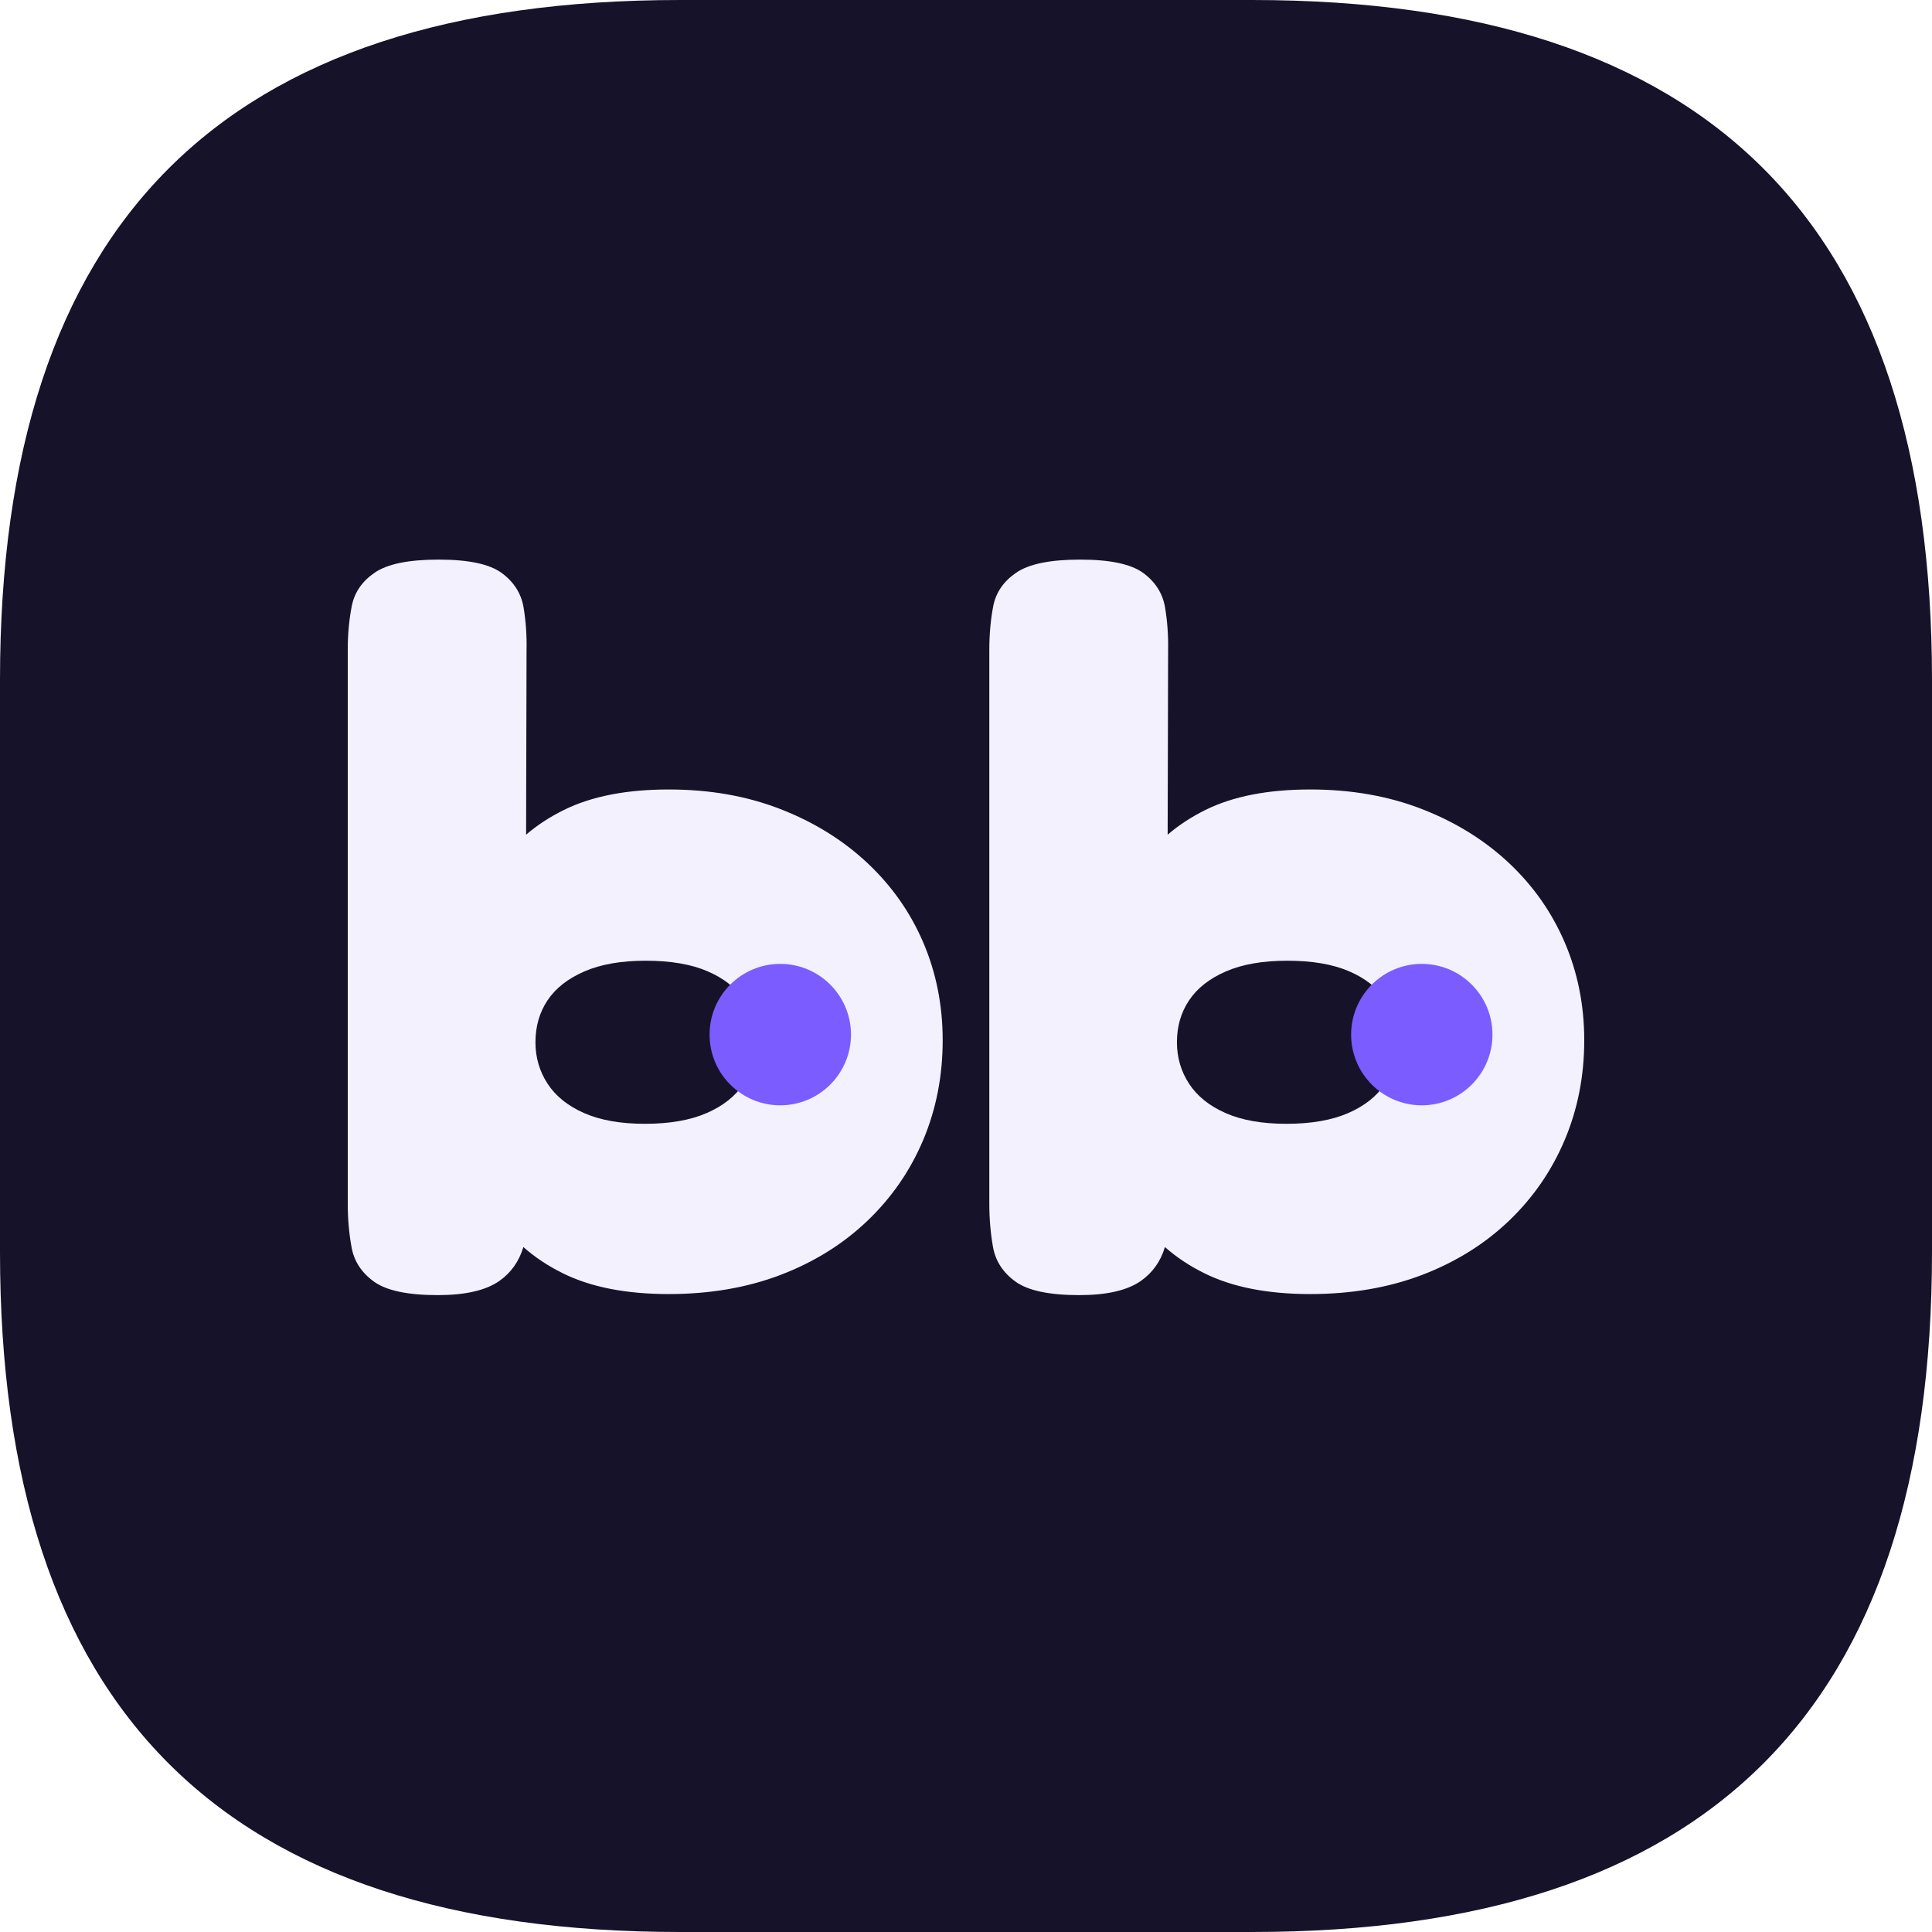
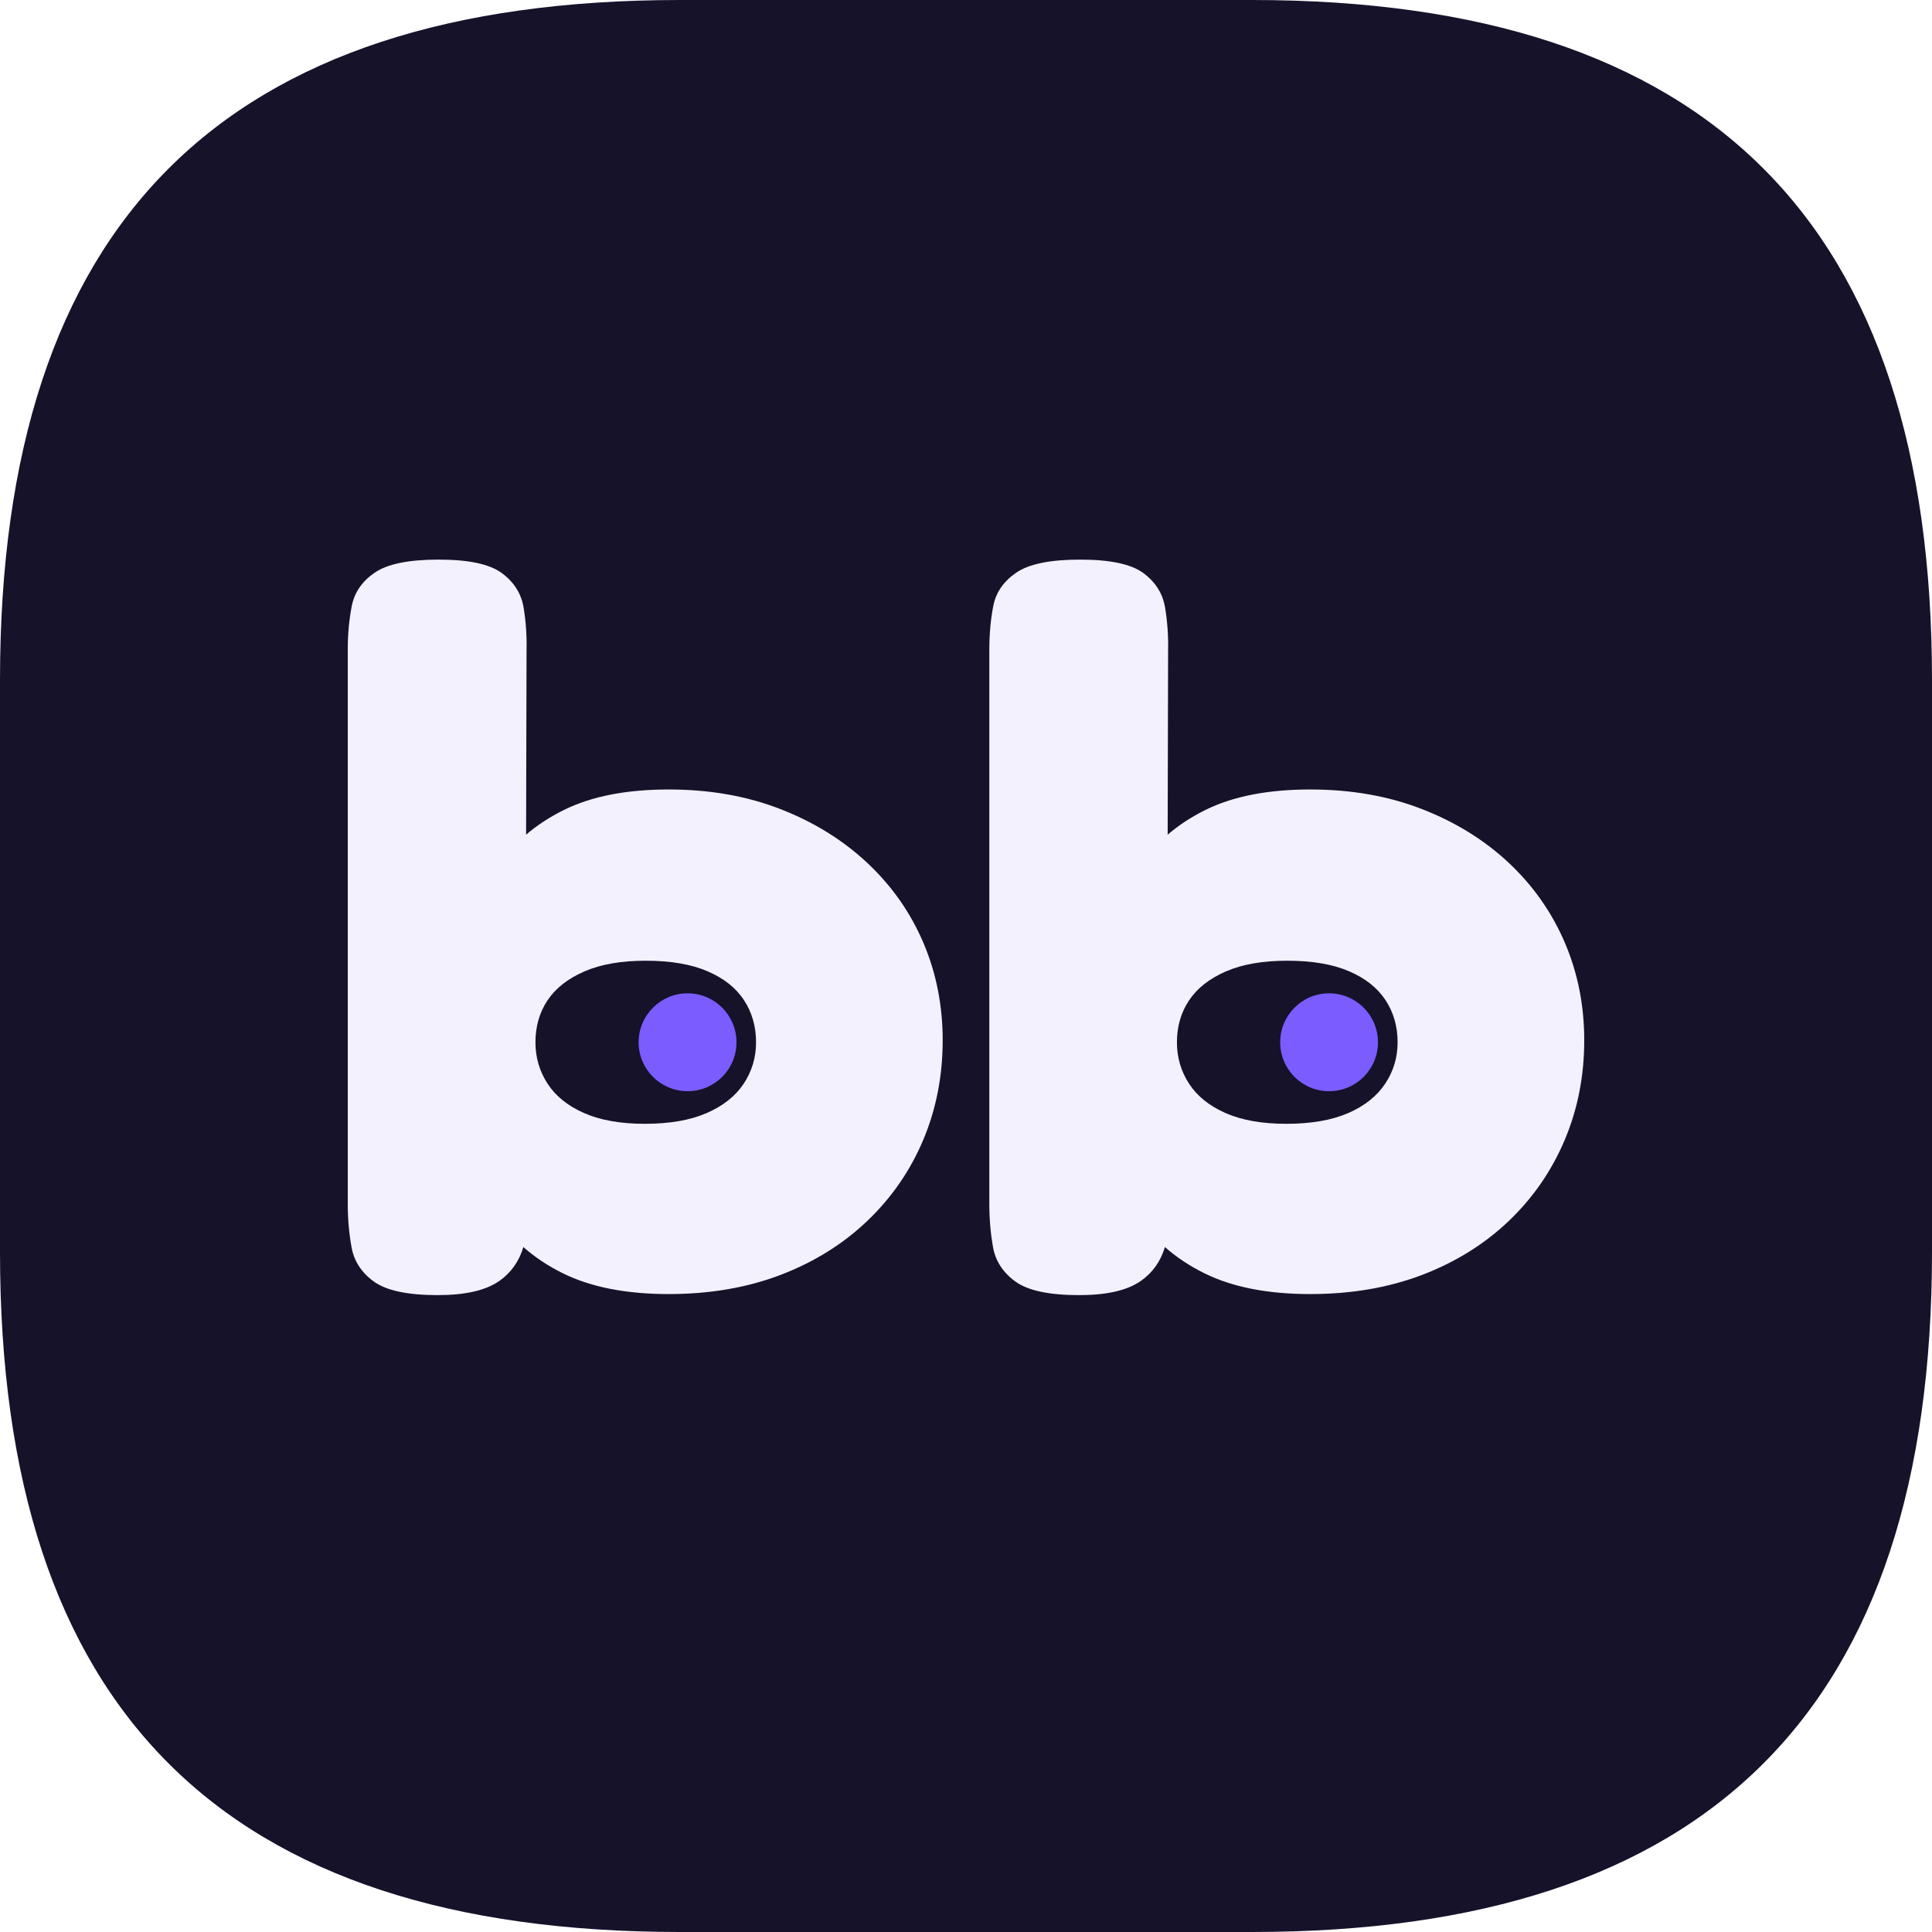
<svg xmlns="http://www.w3.org/2000/svg" width="256" height="256" viewBox="0 0 256 256">
  <path fill="#15122A" d="M90.11 0H165.89C226.47 0 256 29.53 256 90.11V165.89C256 226.47 226.47 256 165.89 256H90.11C29.53 256 0 226.47 0 165.89V90.11C0 29.53 29.53 0 90.11 0Z" />
  <path fill="#F4F1FF" d="M173.61 171.47Q181.8 171.47 188.47 168.92Q195.14 166.36 199.95 161.76Q204.76 157.15 207.34 151.03Q209.92 144.91 209.92 137.84Q209.92 130.91 207.34 124.89Q204.76 118.87 199.92 114.33Q195.07 109.79 188.4 107.2Q181.73 104.61 173.61 104.61Q165.22 104.61 159.73 107.32Q156.92 108.71 154.72 110.6L154.78 86.2Q154.84 83.29 154.38 80.51Q153.92 77.73 151.51 75.94Q149.09 74.15 143.13 74.15Q137.18 74.15 134.66 75.88Q132.14 77.6 131.61 80.31Q131.09 83.03 131.09 86.07V159.56Q131.09 162.47 131.58 165.25Q132.08 168.03 134.56 169.82Q137.04 171.61 143 171.61Q148.49 171.61 151.17 169.73Q153.5 168.1 154.36 165.24Q156.64 167.26 159.6 168.72Q165.16 171.47 173.61 171.47ZM88.61 171.47Q96.79 171.47 103.46 168.92Q110.13 166.36 114.94 161.76Q119.76 157.15 122.34 151.03Q124.91 144.91 124.91 137.84Q124.91 130.91 122.34 124.89Q119.76 118.87 114.91 114.33Q110.06 109.79 103.39 107.2Q96.72 104.61 88.61 104.61Q80.22 104.61 74.73 107.32Q71.91 108.71 69.71 110.6L69.77 86.2Q69.84 83.29 69.38 80.51Q68.92 77.73 66.5 75.94Q64.09 74.15 58.13 74.15Q52.17 74.15 49.65 75.88Q47.14 77.6 46.61 80.31Q46.08 83.03 46.08 86.07V159.56Q46.08 162.47 46.58 165.25Q47.07 168.03 49.55 169.82Q52.04 171.61 58 171.61Q63.49 171.61 66.17 169.73Q68.49 168.1 69.35 165.24Q71.63 167.26 74.59 168.72Q80.15 171.47 88.61 171.47ZM170.44 148.91Q165.63 148.91 162.4 147.49Q159.17 146.07 157.56 143.6Q155.95 141.13 155.95 138.11Q155.95 134.95 157.56 132.55Q159.17 130.14 162.43 128.72Q165.7 127.3 170.57 127.3Q175.5 127.3 178.74 128.69Q181.97 130.07 183.58 132.51Q185.19 134.95 185.19 138.11Q185.19 141.13 183.54 143.6Q181.9 146.07 178.64 147.49Q175.37 148.91 170.44 148.91ZM85.43 148.91Q80.63 148.91 77.4 147.49Q74.17 146.07 72.56 143.6Q70.95 141.13 70.95 138.11Q70.95 134.95 72.55 132.55Q74.16 130.14 77.43 128.72Q80.69 127.3 85.56 127.3Q90.5 127.3 93.73 128.69Q96.97 130.07 98.57 132.51Q100.18 134.95 100.18 138.11Q100.18 141.13 98.54 143.6Q96.9 146.07 93.63 147.49Q90.37 148.91 85.43 148.91Z" />
-   <path fill="#7B5CFF" d="M103.39 127.72C98.21 127.72 94.02 131.92 94.02 137.09C94.02 142.26 98.21 146.46 103.39 146.46C108.56 146.46 112.76 142.26 112.76 137.09C112.76 131.92 108.56 127.72 103.39 127.72ZM188.39 127.72C183.22 127.72 179.03 131.92 179.03 137.09C179.03 142.26 183.22 146.46 188.39 146.46C193.57 146.46 197.76 142.26 197.76 137.09C197.76 131.92 193.57 127.72 188.39 127.72Z" />
+   <path fill="#7B5CFF" d="M91.11 131.62C87.53 131.62 84.62 134.53 84.62 138.11C84.62 141.69 87.53 144.59 91.11 144.59C94.69 144.59 97.59 141.69 97.59 138.11C97.59 134.53 94.69 131.62 91.11 131.62ZM176.11 131.62C172.53 131.62 169.63 134.53 169.63 138.11C169.63 141.69 172.53 144.59 176.11 144.59C179.69 144.59 182.59 141.69 182.59 138.11C182.59 134.53 179.69 131.62 176.11 131.62Z" />
</svg>
